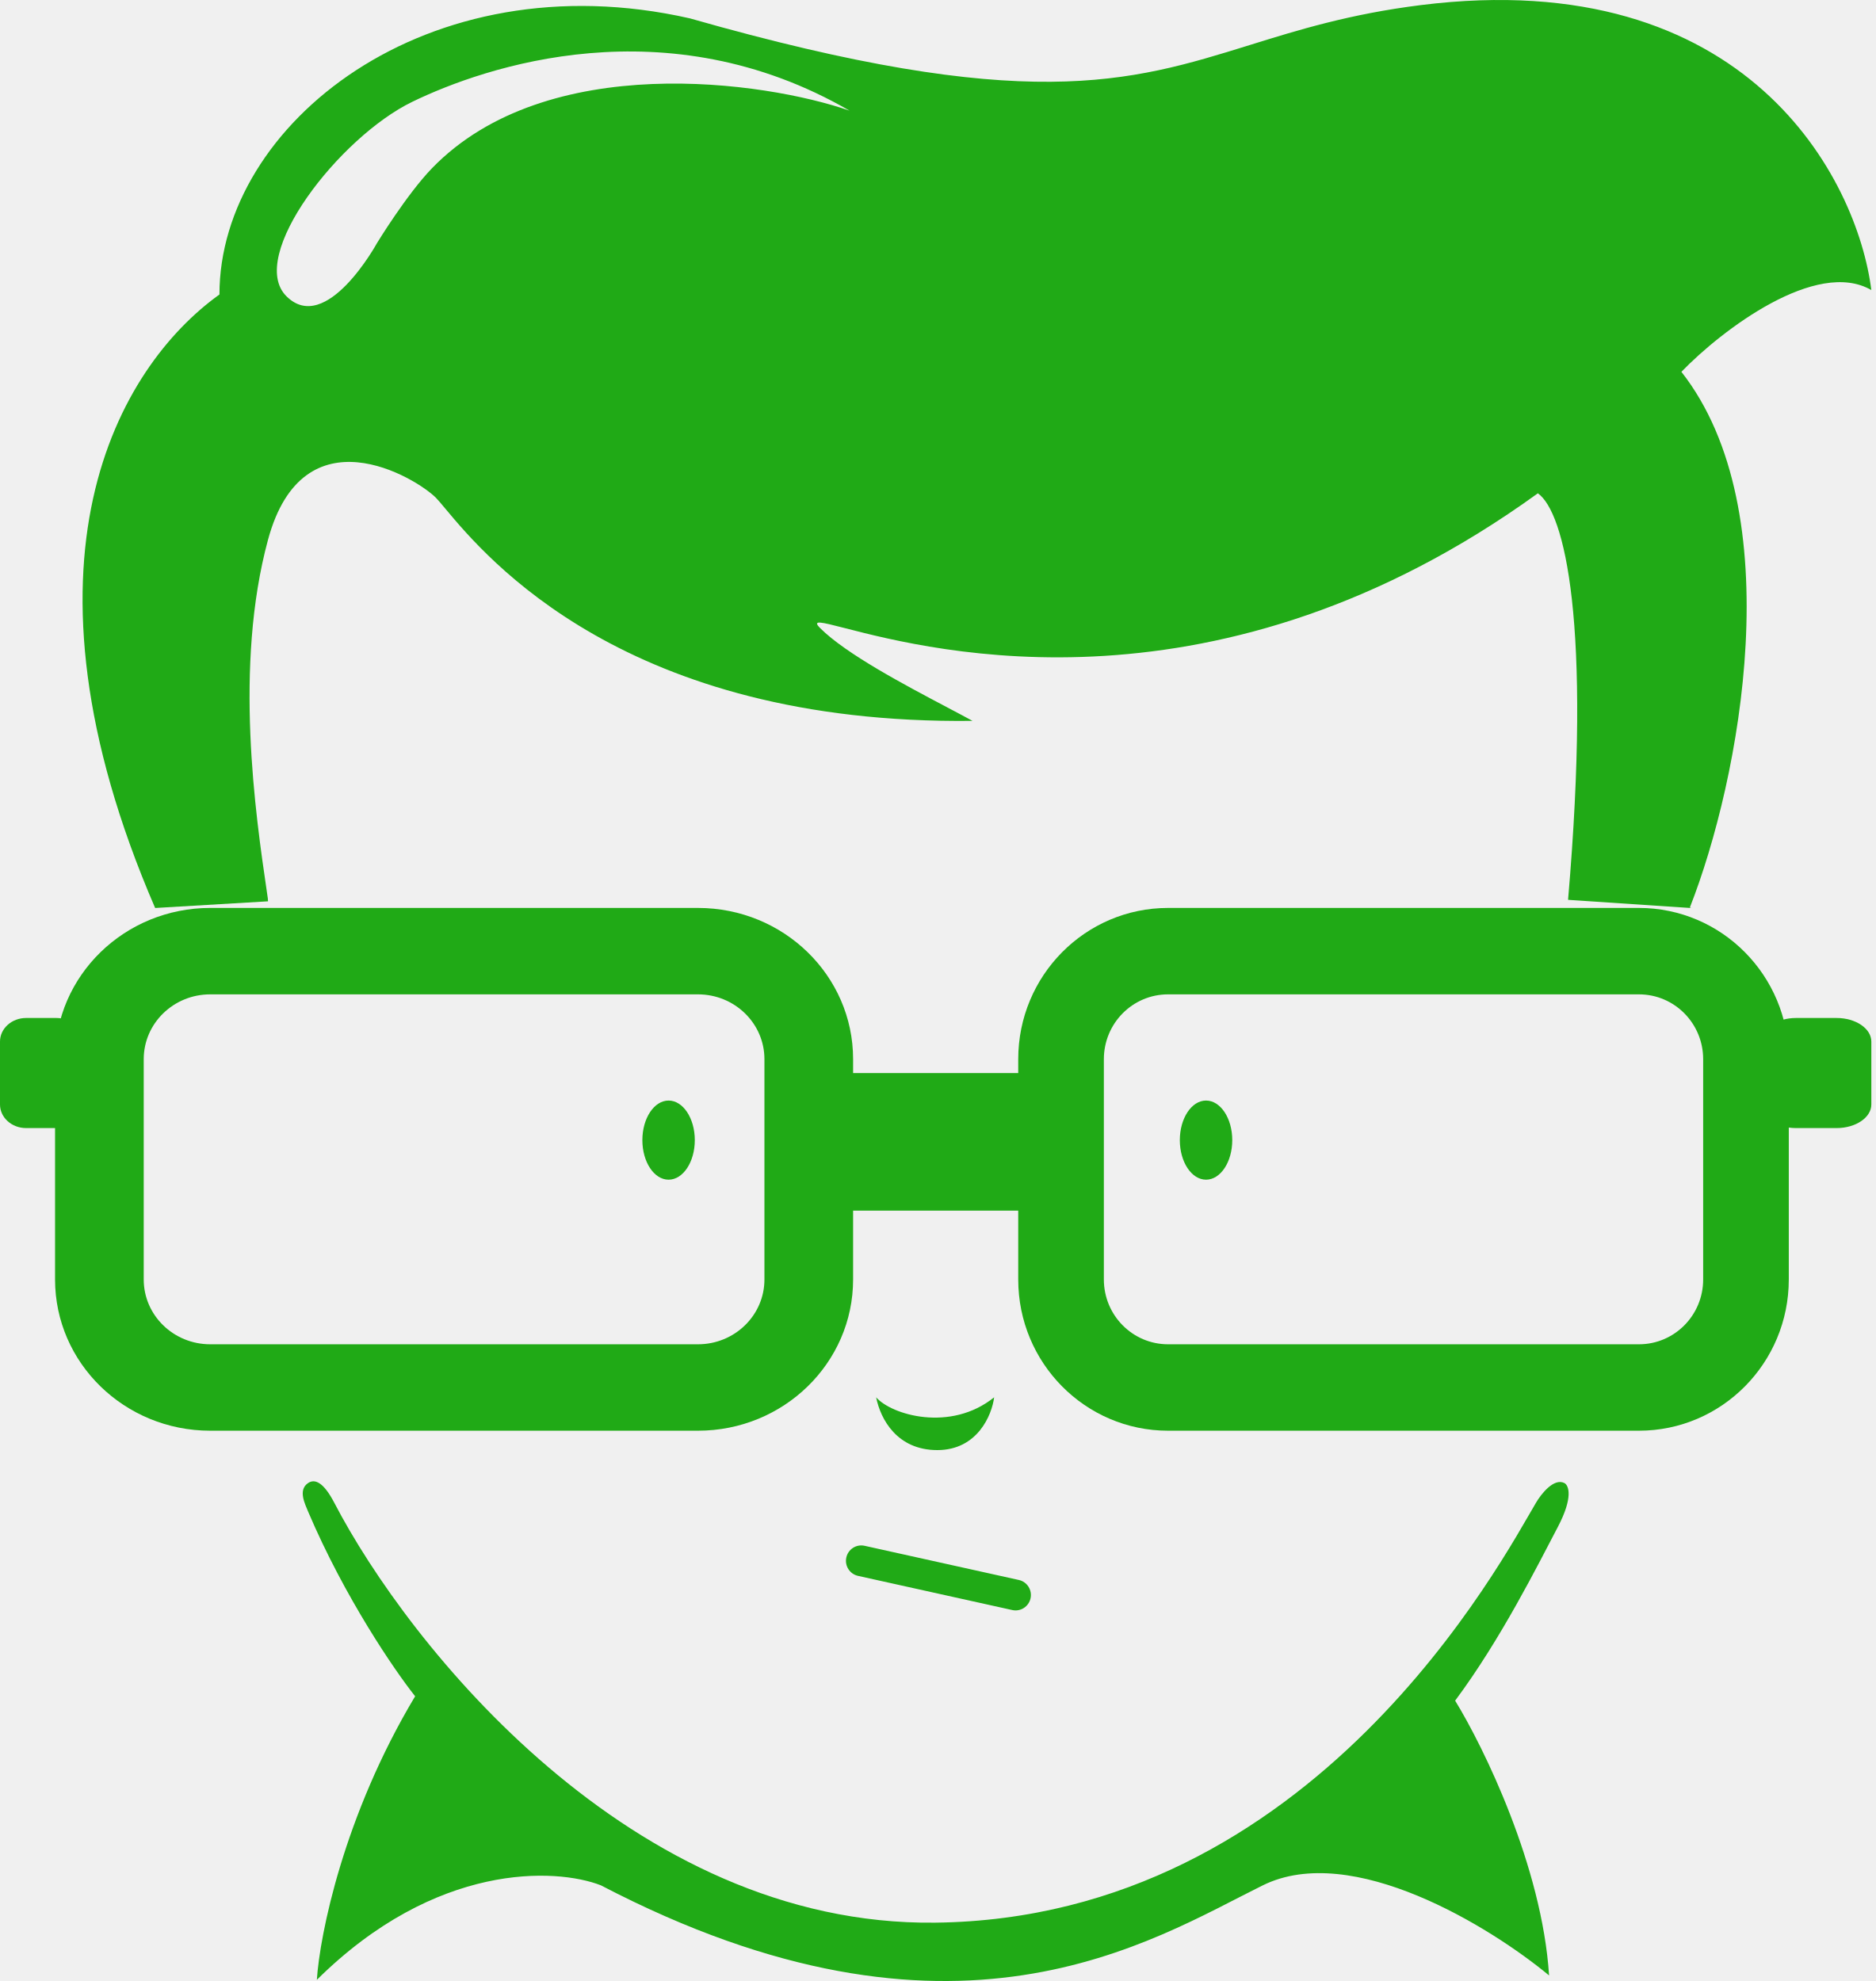
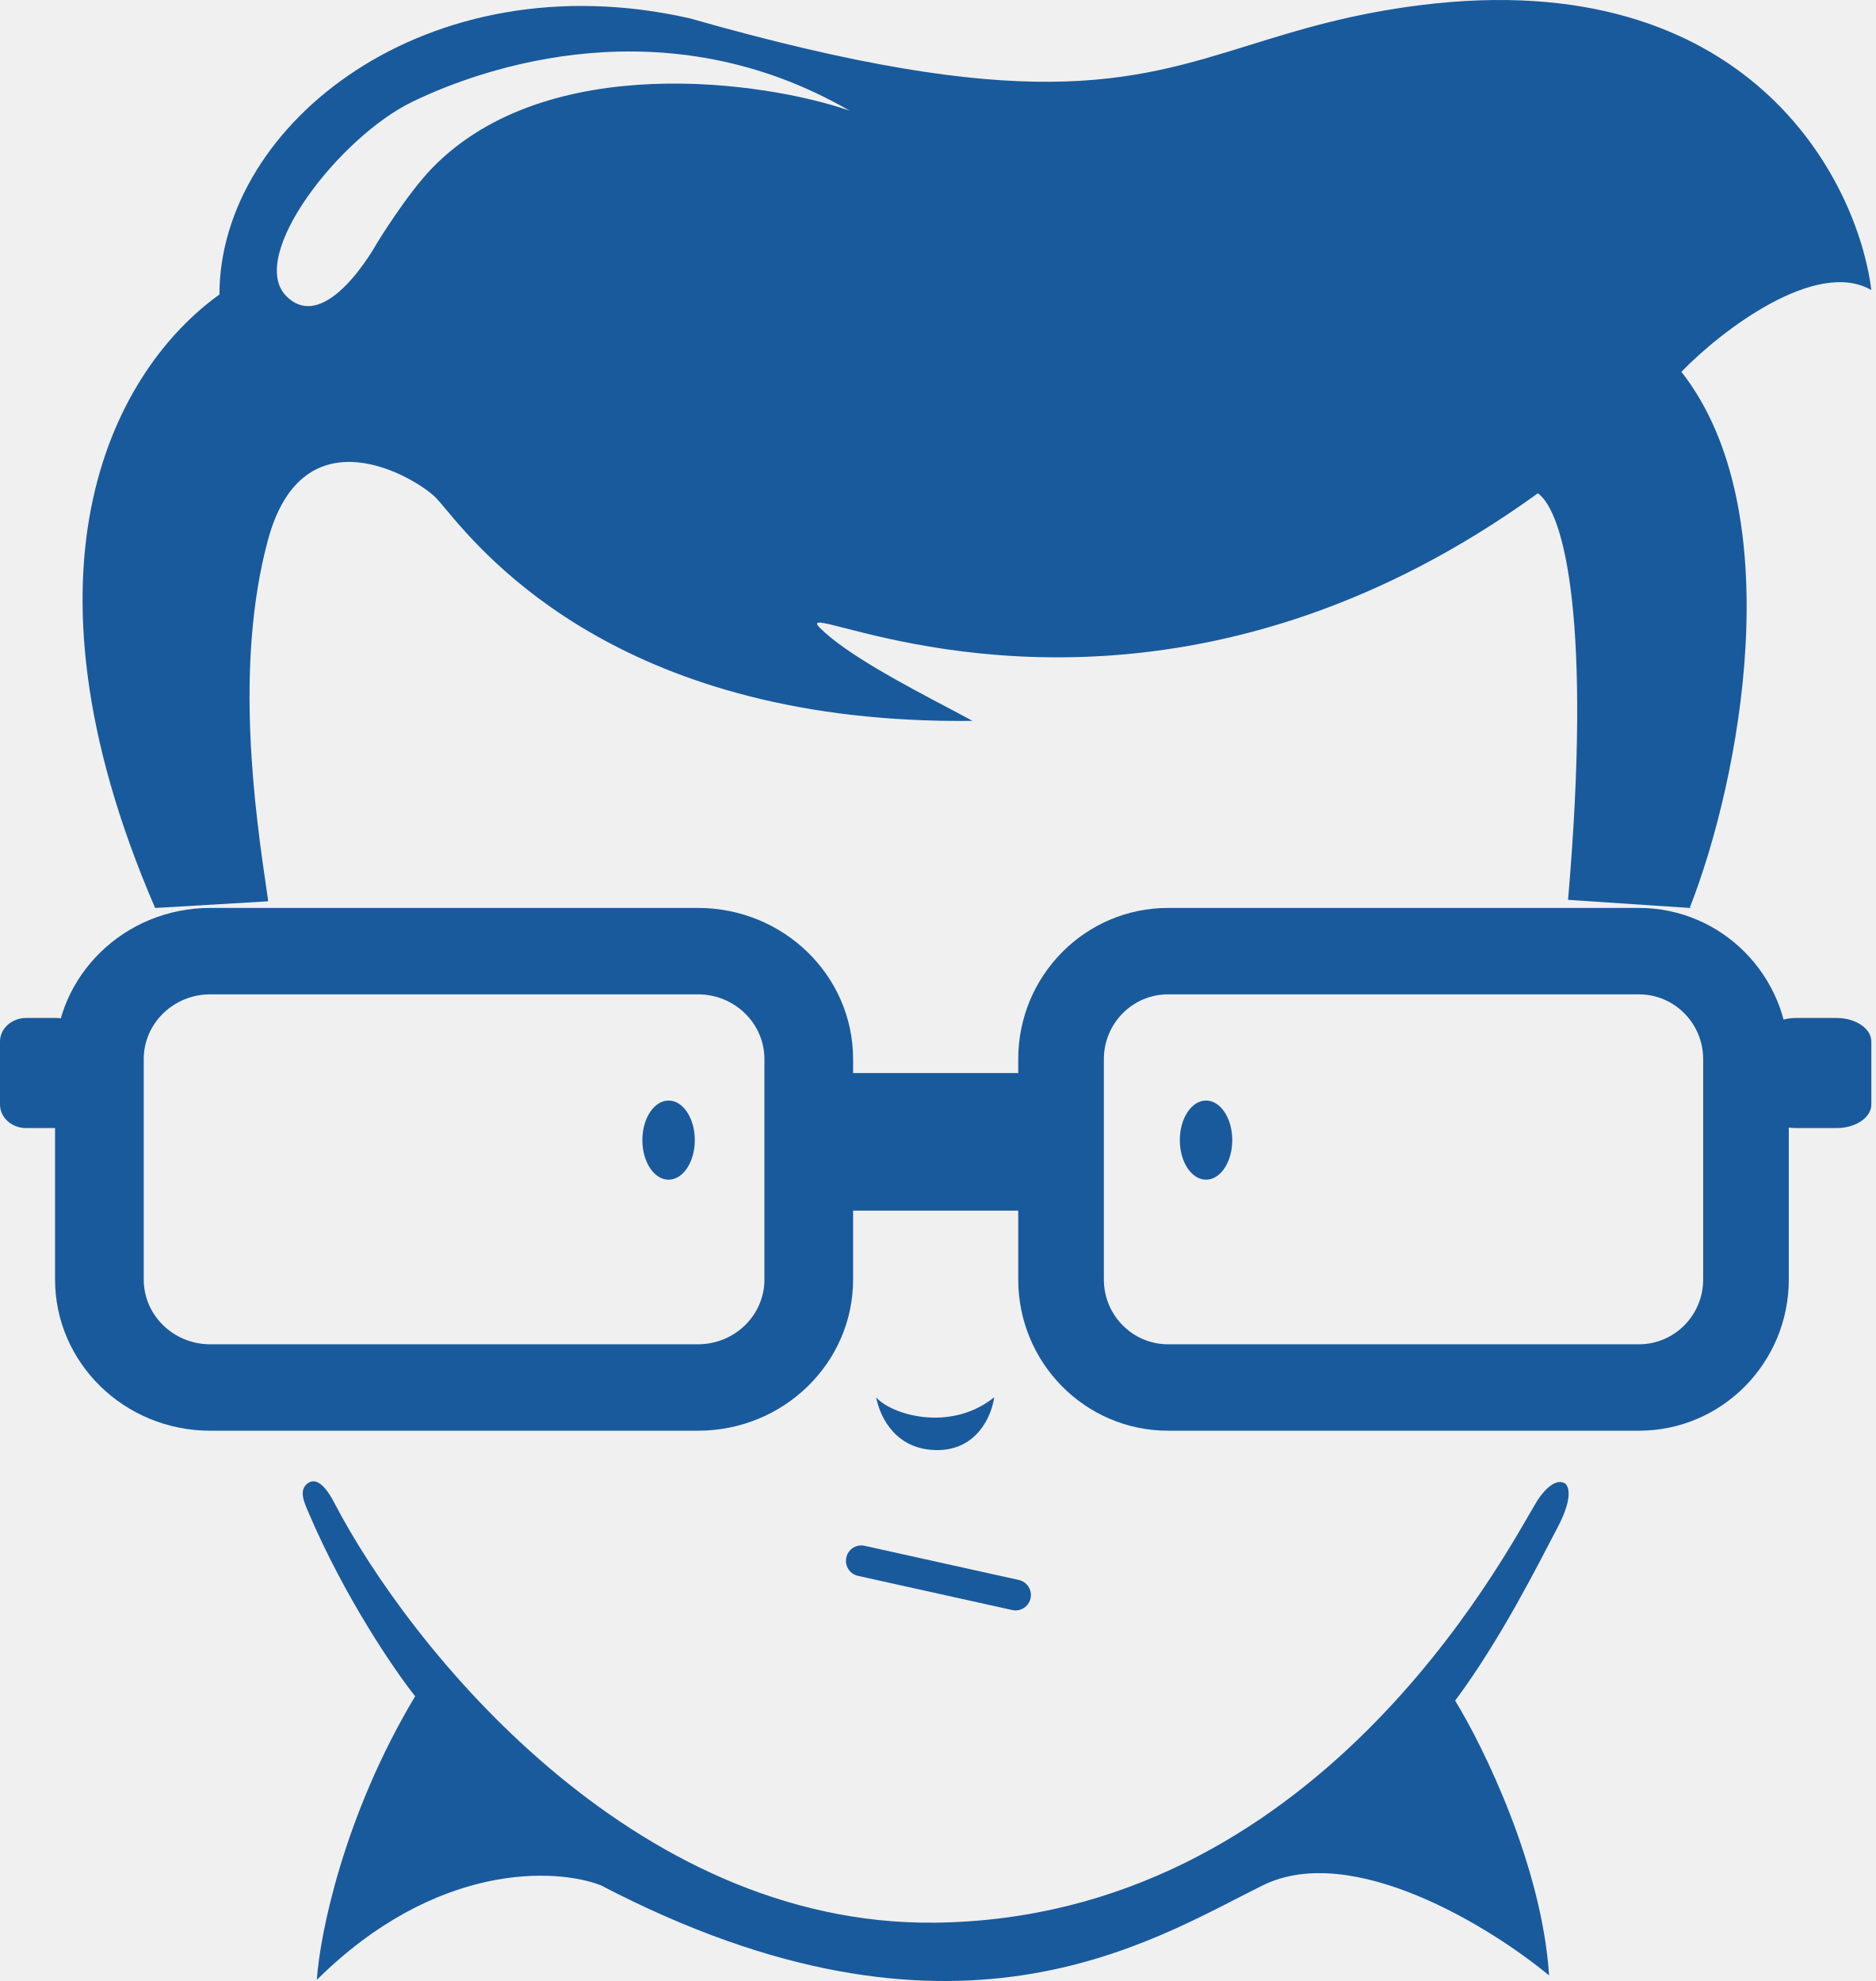
<svg xmlns="http://www.w3.org/2000/svg" width="53" height="56" viewBox="0 0 53 56" fill="none">
  <g clip-path="url(#clip0)">
-     <path d="M19.637 32.23C19.637 32.848 19.305 33.348 18.896 33.348C18.487 33.348 18.155 32.848 18.155 32.23C18.155 31.612 18.487 31.111 18.896 31.111C19.305 31.111 19.637 31.612 19.637 32.23Z" fill="#20aa16" />
-     <path d="M33.345 32.23C33.345 32.848 33.677 33.348 34.086 33.348C34.495 33.348 34.827 32.848 34.827 32.23C34.827 31.612 34.495 31.111 34.086 31.111C33.677 31.111 33.345 31.612 33.345 32.23Z" fill="#20aa16" />
-     <path d="M28.097 39.5C26.862 40.494 25.195 39.997 24.762 39.5C24.886 40.122 25.355 40.992 26.491 40.992C27.627 40.992 28.035 39.997 28.097 39.5Z" fill="#20aa16" />
-     <path fill-rule="evenodd" clip-rule="evenodd" d="M23.919 44.029C23.97 43.794 24.201 43.646 24.434 43.697L28.797 44.664C29.03 44.716 29.177 44.948 29.126 45.182C29.075 45.417 28.844 45.565 28.611 45.514L24.248 44.547C24.015 44.495 23.868 44.263 23.919 44.029Z" fill="#20aa16" />
-     <path d="M26.43 54.351C17.834 54.451 11.528 46.48 9.449 42.483C9.14 41.889 8.893 41.799 8.708 41.923C8.412 42.122 8.626 42.524 8.708 42.731C9.745 45.167 11.157 47.226 11.733 47.951C9.708 51.331 9.037 54.703 8.955 55.967C12.314 52.636 15.706 52.798 16.982 53.295C26.985 58.515 32.543 54.849 35.692 53.295C38.211 52.052 42.134 54.476 43.781 55.843C43.583 52.761 41.928 49.38 41.126 48.075C42.422 46.335 43.472 44.223 44.028 43.166C44.472 42.321 44.336 41.986 44.213 41.923C43.916 41.774 43.554 42.234 43.41 42.483C42.484 44.036 37.174 54.227 26.43 54.351Z" fill="#20aa16" />
-     <path fill-rule="evenodd" clip-rule="evenodd" d="M47.521 10.511C50.621 14.464 49.183 22.03 47.76 25.653C47.773 25.657 47.787 25.661 47.8 25.666L47.771 25.667L44.319 25.437C44.319 25.431 44.319 25.423 44.319 25.419C44.991 17.605 44.218 14.476 43.464 13.945C34.438 20.474 26.375 18.399 23.883 17.757C23.204 17.583 22.939 17.514 23.179 17.755C23.912 18.488 25.579 19.367 26.767 19.994L26.768 19.995C27.037 20.137 27.282 20.266 27.486 20.378C17.687 20.491 13.748 15.77 12.589 14.382C12.471 14.241 12.382 14.134 12.319 14.07C11.754 13.505 8.574 11.572 7.575 15.257C6.608 18.826 7.22 23.012 7.544 25.221C7.572 25.413 7.575 25.417 7.575 25.479L4.392 25.667L4.384 25.666C0.152 15.874 3.333 10.384 6.202 8.325C6.202 3.516 12.069 -1.167 19.497 0.519C29.012 3.233 31.907 2.333 35.313 1.276C36.688 0.848 38.146 0.396 40.156 0.144C49.387 -1.01 52.493 5.057 52.889 8.2C51.341 7.301 48.665 9.324 47.521 10.511ZM24.01 3.128C21.618 2.295 15.453 1.413 12.214 4.751C11.497 5.49 10.653 6.875 10.653 6.875C10.653 6.875 9.218 9.497 8.094 8.373C6.971 7.249 9.592 3.877 11.652 2.878C13.712 1.879 18.83 0.13 24.01 3.128Z" fill="#20aa16" />
-     <path fill-rule="evenodd" clip-rule="evenodd" d="M19.726 28.109H5.942C4.904 28.109 4.062 28.929 4.062 29.941V36.169C4.062 37.181 4.904 38.001 5.942 38.001H19.726C20.764 38.001 21.605 37.181 21.605 36.169V29.941C21.605 28.929 20.764 28.109 19.726 28.109ZM5.942 25.666C3.519 25.666 1.556 27.58 1.556 29.941V36.169C1.556 38.53 3.519 40.444 5.942 40.444H19.726C22.148 40.444 24.111 38.53 24.111 36.169V29.941C24.111 27.58 22.148 25.666 19.726 25.666H5.942Z" fill="#20aa16" />
-     <path d="M0 29.444C0 29.076 0.33 28.777 0.737 28.777H1.596C2.003 28.777 2.333 29.076 2.333 29.444V31.222C2.333 31.59 2.003 31.889 1.596 31.889H0.737C0.33 31.889 0 31.59 0 31.222V29.444Z" fill="#20aa16" />
-     <path fill-rule="evenodd" clip-rule="evenodd" d="M33.013 28.109H46.321C47.324 28.109 48.136 28.929 48.136 29.941V36.169C48.136 37.181 47.324 38.001 46.321 38.001H33.013C32.01 38.001 31.198 37.181 31.198 36.169V29.941C31.198 28.929 32.01 28.109 33.013 28.109ZM46.321 25.666C48.66 25.666 50.556 27.58 50.556 29.941V36.169C50.556 38.53 48.66 40.444 46.321 40.444H33.013C30.674 40.444 28.778 38.53 28.778 36.169V29.941C28.778 27.58 30.674 25.666 33.013 25.666H46.321Z" fill="#20aa16" />
-     <path d="M52.889 29.444C52.889 29.076 52.449 28.777 51.907 28.777H50.76C50.218 28.777 49.778 29.076 49.778 29.444V31.222C49.778 31.59 50.218 31.889 50.76 31.889H51.907C52.449 31.889 52.889 31.59 52.889 31.222V29.444Z" fill="#20aa16" />
-     <path d="M29.556 31.167C29.556 30.707 29.2 30.334 28.762 30.334H24.128C23.689 30.334 23.334 30.707 23.334 31.167V33.389C23.334 33.85 23.689 34.223 24.128 34.223H28.762C29.2 34.223 29.556 33.85 29.556 33.389V31.167Z" fill="#20aa16" />
+     <path d="M19.637 32.23C19.637 32.848 19.305 33.348 18.896 33.348C18.487 33.348 18.155 32.848 18.155 32.23C18.155 31.612 18.487 31.111 18.896 31.111C19.305 31.111 19.637 31.612 19.637 32.23Z" fill="#195a9c" />
+     <path d="M33.345 32.23C33.345 32.848 33.677 33.348 34.086 33.348C34.495 33.348 34.827 32.848 34.827 32.23C34.827 31.612 34.495 31.111 34.086 31.111C33.677 31.111 33.345 31.612 33.345 32.23Z" fill="#195a9c" />
+     <path d="M28.097 39.5C26.862 40.494 25.195 39.997 24.762 39.5C24.886 40.122 25.355 40.992 26.491 40.992C27.627 40.992 28.035 39.997 28.097 39.5Z" fill="#195a9c" />
+     <path fill-rule="evenodd" clip-rule="evenodd" d="M23.919 44.029C23.97 43.794 24.201 43.646 24.434 43.697L28.797 44.664C29.03 44.716 29.177 44.948 29.126 45.182C29.075 45.417 28.844 45.565 28.611 45.514L24.248 44.547C24.015 44.495 23.868 44.263 23.919 44.029Z" fill="#195a9c" />
+     <path d="M26.43 54.351C17.834 54.451 11.528 46.48 9.449 42.483C9.14 41.889 8.893 41.799 8.708 41.923C8.412 42.122 8.626 42.524 8.708 42.731C9.745 45.167 11.157 47.226 11.733 47.951C9.708 51.331 9.037 54.703 8.955 55.967C12.314 52.636 15.706 52.798 16.982 53.295C26.985 58.515 32.543 54.849 35.692 53.295C38.211 52.052 42.134 54.476 43.781 55.843C43.583 52.761 41.928 49.38 41.126 48.075C42.422 46.335 43.472 44.223 44.028 43.166C44.472 42.321 44.336 41.986 44.213 41.923C43.916 41.774 43.554 42.234 43.41 42.483C42.484 44.036 37.174 54.227 26.43 54.351Z" fill="#195a9c" />
+     <path fill-rule="evenodd" clip-rule="evenodd" d="M47.521 10.511C50.621 14.464 49.183 22.03 47.76 25.653C47.773 25.657 47.787 25.661 47.8 25.666L47.771 25.667L44.319 25.437C44.319 25.431 44.319 25.423 44.319 25.419C44.991 17.605 44.218 14.476 43.464 13.945C34.438 20.474 26.375 18.399 23.883 17.757C23.204 17.583 22.939 17.514 23.179 17.755C23.912 18.488 25.579 19.367 26.767 19.994L26.768 19.995C27.037 20.137 27.282 20.266 27.486 20.378C17.687 20.491 13.748 15.77 12.589 14.382C12.471 14.241 12.382 14.134 12.319 14.07C11.754 13.505 8.574 11.572 7.575 15.257C6.608 18.826 7.22 23.012 7.544 25.221C7.572 25.413 7.575 25.417 7.575 25.479L4.392 25.667L4.384 25.666C0.152 15.874 3.333 10.384 6.202 8.325C6.202 3.516 12.069 -1.167 19.497 0.519C29.012 3.233 31.907 2.333 35.313 1.276C36.688 0.848 38.146 0.396 40.156 0.144C49.387 -1.01 52.493 5.057 52.889 8.2C51.341 7.301 48.665 9.324 47.521 10.511ZM24.01 3.128C21.618 2.295 15.453 1.413 12.214 4.751C11.497 5.49 10.653 6.875 10.653 6.875C10.653 6.875 9.218 9.497 8.094 8.373C6.971 7.249 9.592 3.877 11.652 2.878C13.712 1.879 18.83 0.13 24.01 3.128Z" fill="#195a9c" />
+     <path fill-rule="evenodd" clip-rule="evenodd" d="M19.726 28.109H5.942C4.904 28.109 4.062 28.929 4.062 29.941V36.169C4.062 37.181 4.904 38.001 5.942 38.001H19.726C20.764 38.001 21.605 37.181 21.605 36.169V29.941C21.605 28.929 20.764 28.109 19.726 28.109ZM5.942 25.666C3.519 25.666 1.556 27.58 1.556 29.941V36.169C1.556 38.53 3.519 40.444 5.942 40.444H19.726C22.148 40.444 24.111 38.53 24.111 36.169V29.941C24.111 27.58 22.148 25.666 19.726 25.666H5.942Z" fill="#195a9c" />
+     <path d="M0 29.444C0 29.076 0.33 28.777 0.737 28.777H1.596C2.003 28.777 2.333 29.076 2.333 29.444V31.222C2.333 31.59 2.003 31.889 1.596 31.889H0.737C0.33 31.889 0 31.59 0 31.222V29.444Z" fill="#195a9c" />
+     <path fill-rule="evenodd" clip-rule="evenodd" d="M33.013 28.109H46.321C47.324 28.109 48.136 28.929 48.136 29.941V36.169C48.136 37.181 47.324 38.001 46.321 38.001H33.013C32.01 38.001 31.198 37.181 31.198 36.169V29.941C31.198 28.929 32.01 28.109 33.013 28.109ZM46.321 25.666C48.66 25.666 50.556 27.58 50.556 29.941V36.169C50.556 38.53 48.66 40.444 46.321 40.444H33.013C30.674 40.444 28.778 38.53 28.778 36.169V29.941C28.778 27.58 30.674 25.666 33.013 25.666H46.321Z" fill="#195a9c" />
+     <path d="M52.889 29.444C52.889 29.076 52.449 28.777 51.907 28.777H50.76C50.218 28.777 49.778 29.076 49.778 29.444V31.222C49.778 31.59 50.218 31.889 50.76 31.889H51.907C52.449 31.889 52.889 31.59 52.889 31.222V29.444Z" fill="#195a9c" />
+     <path d="M29.556 31.167C29.556 30.707 29.2 30.334 28.762 30.334H24.128C23.689 30.334 23.334 30.707 23.334 31.167V33.389C23.334 33.85 23.689 34.223 24.128 34.223H28.762C29.2 34.223 29.556 33.85 29.556 33.389V31.167Z" fill="#195a9c" />
  </g>
  <defs>
    <clipPath id="clip0">
      <rect width="53" height="56" fill="white" />
    </clipPath>
  </defs>
</svg>
